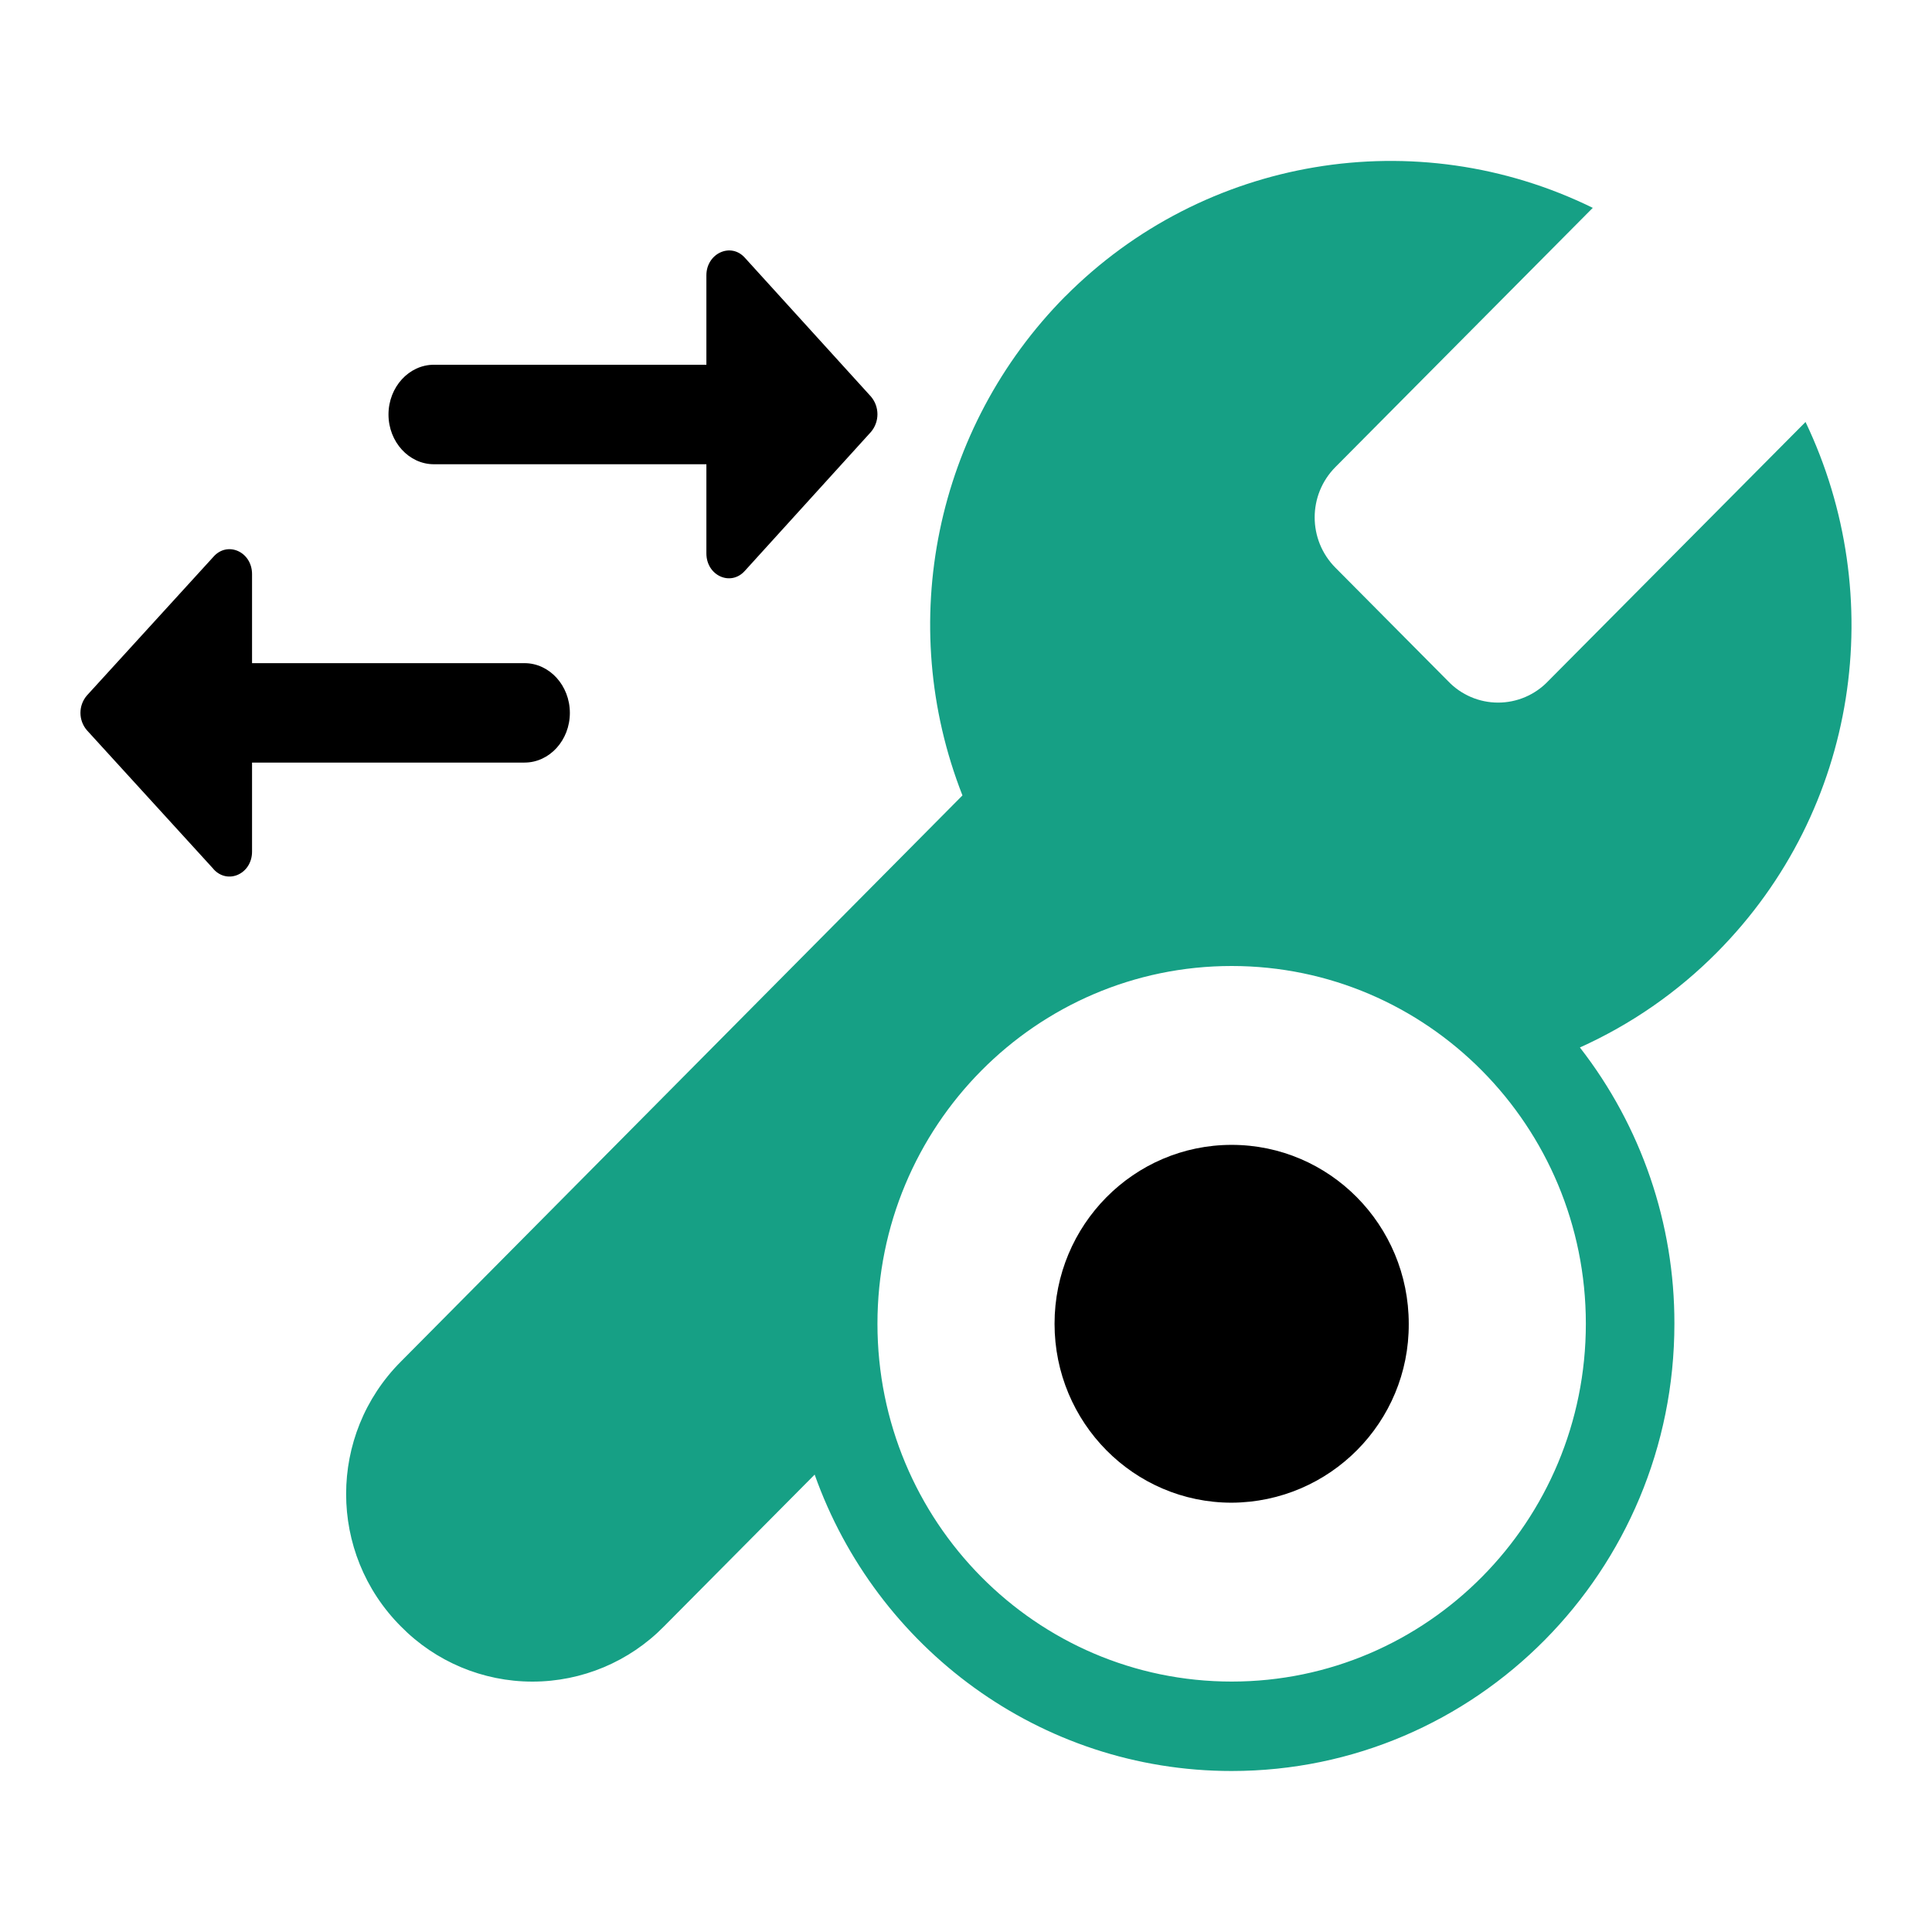
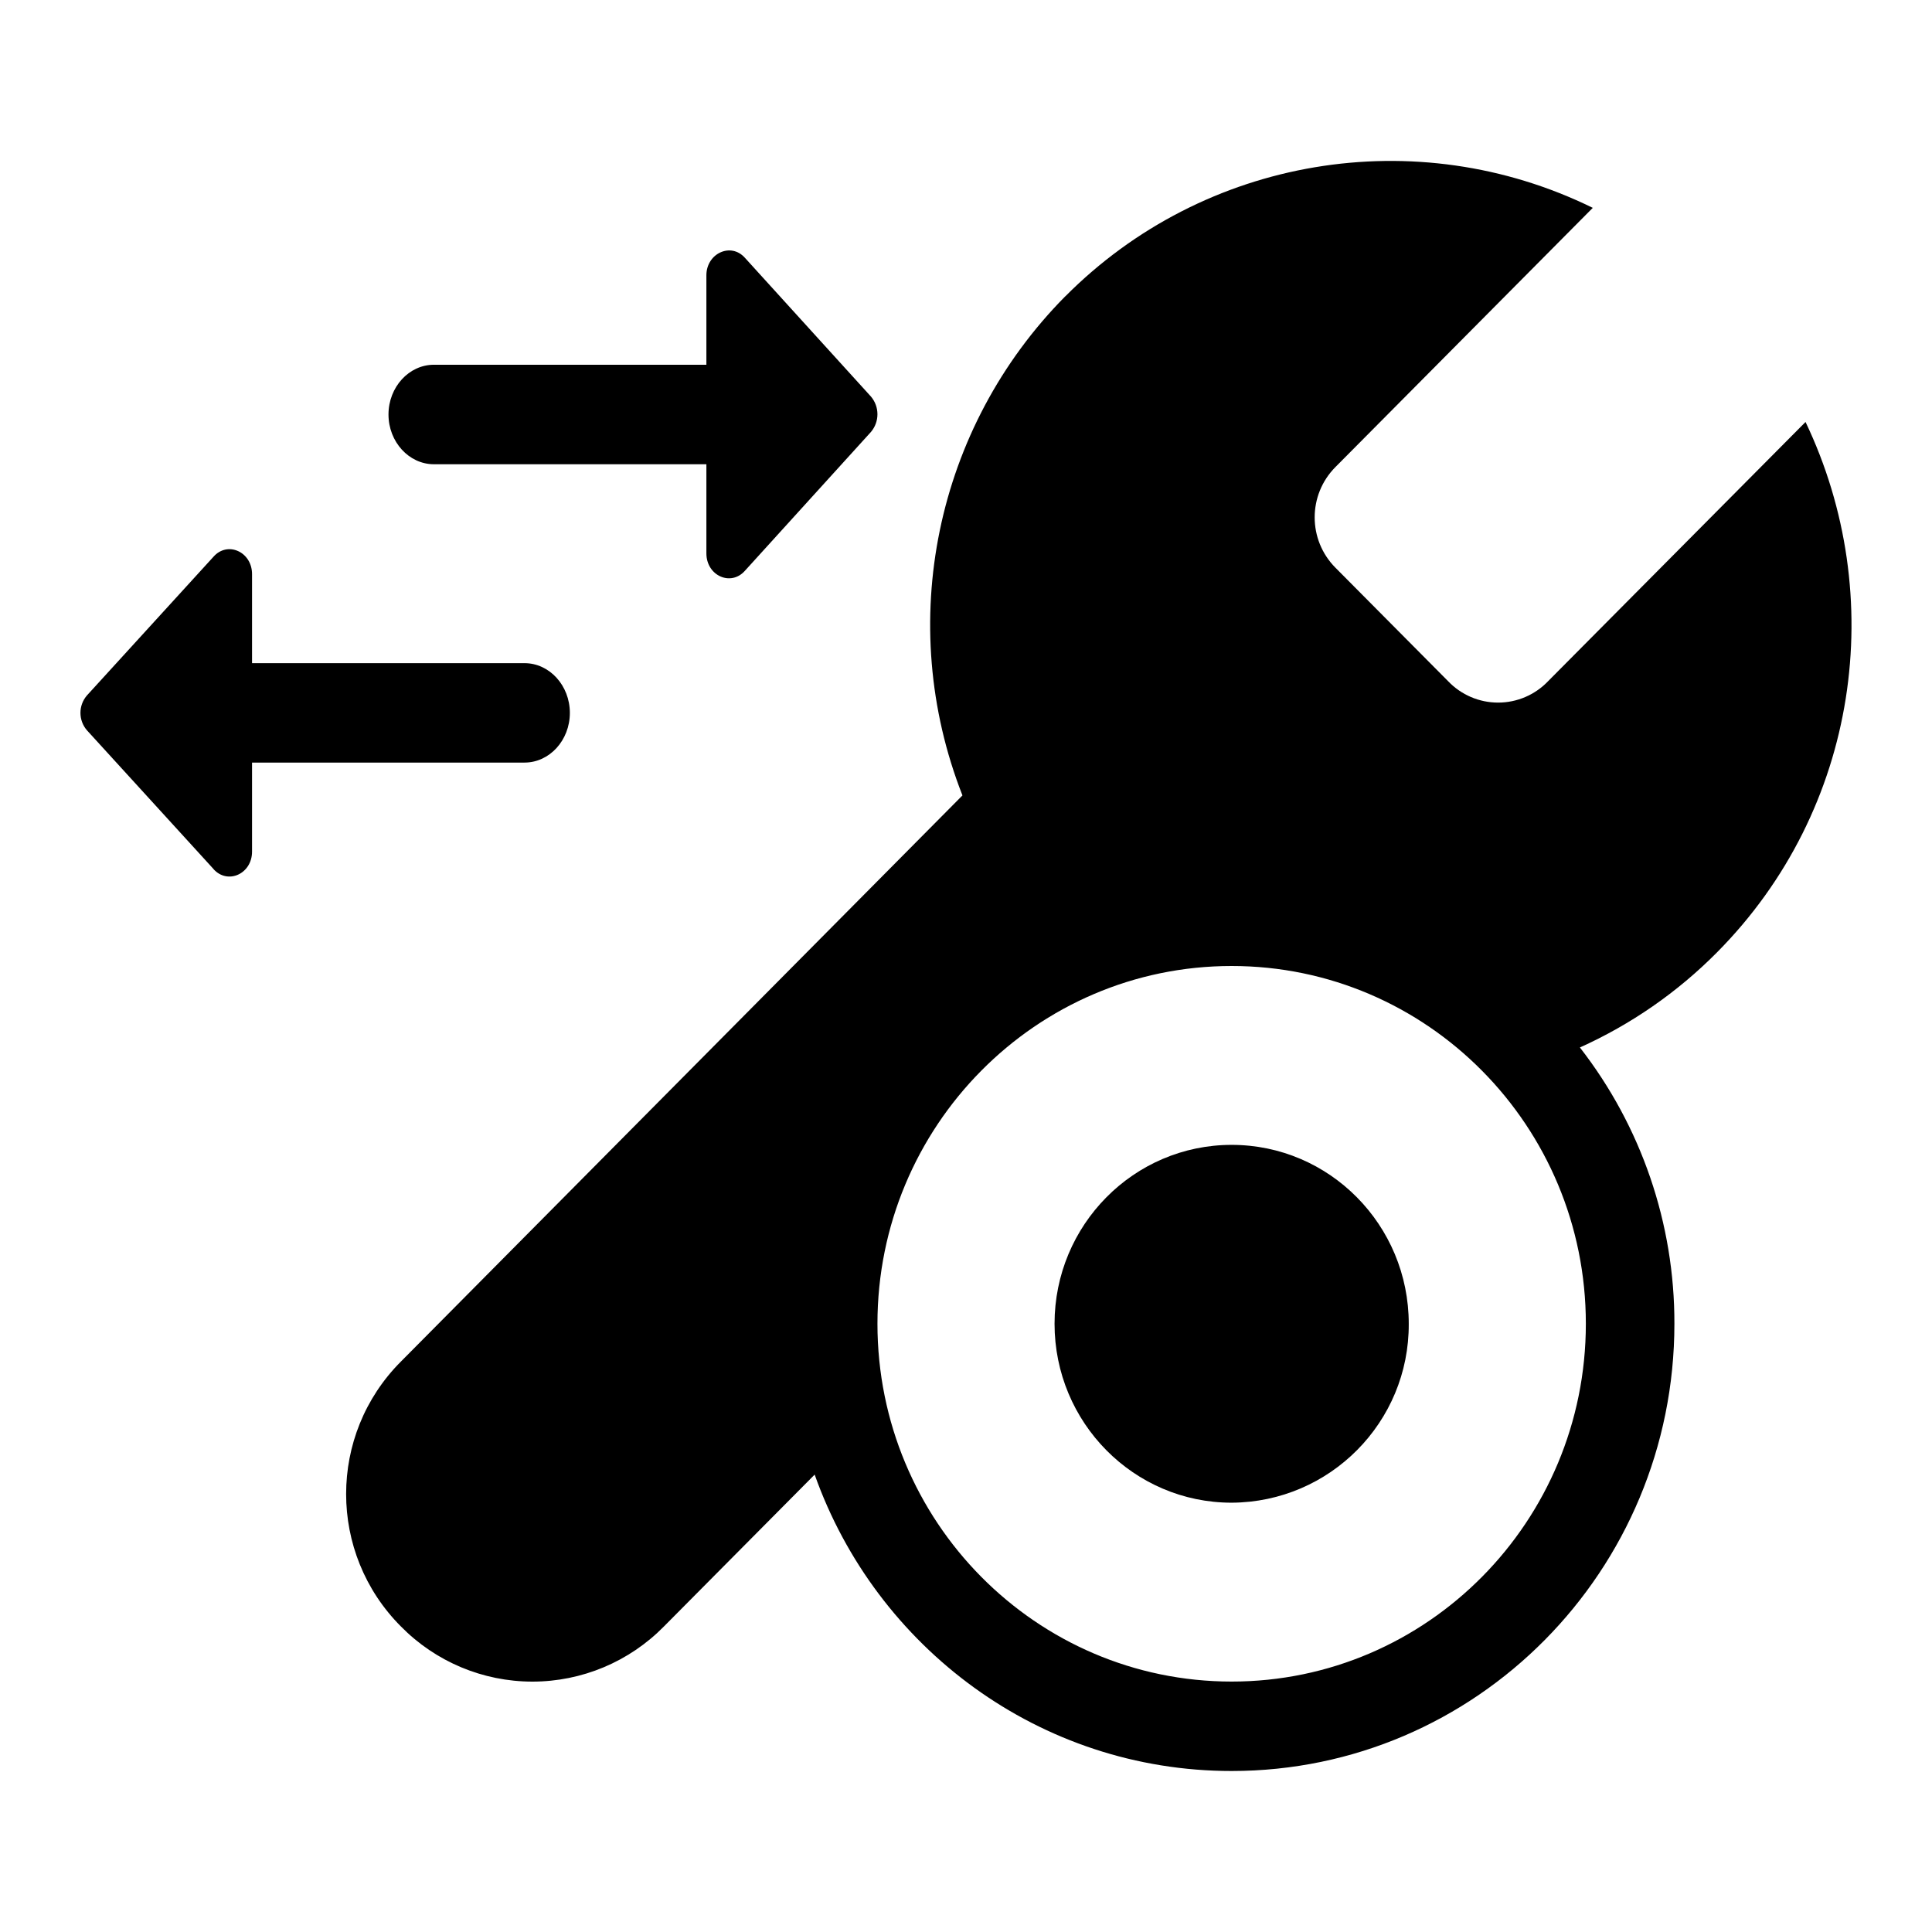
<svg xmlns="http://www.w3.org/2000/svg" width="24" height="24">
  <path d="M17.5 16.445a2.211 2.211 0 0 1-2.2 2.222c-1.215 0-2.2-.995-2.2-2.223 0-1.227.985-2.222 2.2-2.222 1.215 0 2.2.995 2.2 2.223Z" />
-   <path fill-rule="evenodd" clip-rule="evenodd" d="M13.233 3.682a5.698 5.698 0 0 1 6.553-1.1l-3.197 3.22a.887.887 0 0 0 0 1.25l1.4 1.41a.858.858 0 0 0 1.242 0l3.198-3.22c1.03 2.156.669 4.807-1.101 6.59a5.68 5.68 0 0 1-1.702 1.18 5.567 5.567 0 0 1 1.174 3.432c0 3.069-2.462 5.556-5.5 5.556-2.386 0-4.418-1.535-5.18-3.682l-1.872 1.886a2.29 2.29 0 0 1-3.268 0 2.329 2.329 0 0 1 0-3.29l6.976-7.033a5.8 5.8 0 0 1 1.277-6.2ZM15.3 20.889c2.43 0 4.4-1.99 4.4-4.445C19.7 13.99 17.73 12 15.3 12c-2.43 0-4.4 1.99-4.4 4.444 0 2.455 1.97 4.445 4.4 4.445Z" fill="#16A085" />
+   <path fill-rule="evenodd" d="M13.233 3.682a5.698 5.698 0 0 1 6.553-1.1l-3.197 3.22a.887.887 0 0 0 0 1.25l1.4 1.41a.858.858 0 0 0 1.242 0l3.198-3.22c1.03 2.156.669 4.807-1.101 6.59a5.68 5.68 0 0 1-1.702 1.18 5.567 5.567 0 0 1 1.174 3.432c0 3.069-2.462 5.556-5.5 5.556-2.386 0-4.418-1.535-5.18-3.682l-1.872 1.886a2.29 2.29 0 0 1-3.268 0 2.329 2.329 0 0 1 0-3.29l6.976-7.033a5.8 5.8 0 0 1 1.277-6.2ZM15.3 20.889c2.43 0 4.4-1.99 4.4-4.445C19.7 13.99 17.73 12 15.3 12c-2.43 0-4.4 1.99-4.4 4.444 0 2.455 1.97 4.445 4.4 4.445Z" clip-rule="evenodd" />
  <path d="M5.39 4.531h3.385V3.42c0-.272.304-.414.479-.217l1.566 1.724a.34.34 0 0 1 0 .438L9.254 7.09c-.175.198-.479.062-.479-.216V5.767H5.39c-.31 0-.564-.278-.564-.618 0-.34.254-.618.564-.618ZM2.652 10.795 1.08 9.072a.331.331 0 0 1 0-.433l1.572-1.723c.174-.198.479-.062.479.216v1.106h3.385c.31 0 .563.278.563.618 0 .34-.253.617-.563.617H3.131v1.106c0 .278-.304.414-.48.216Z" />
</svg>
